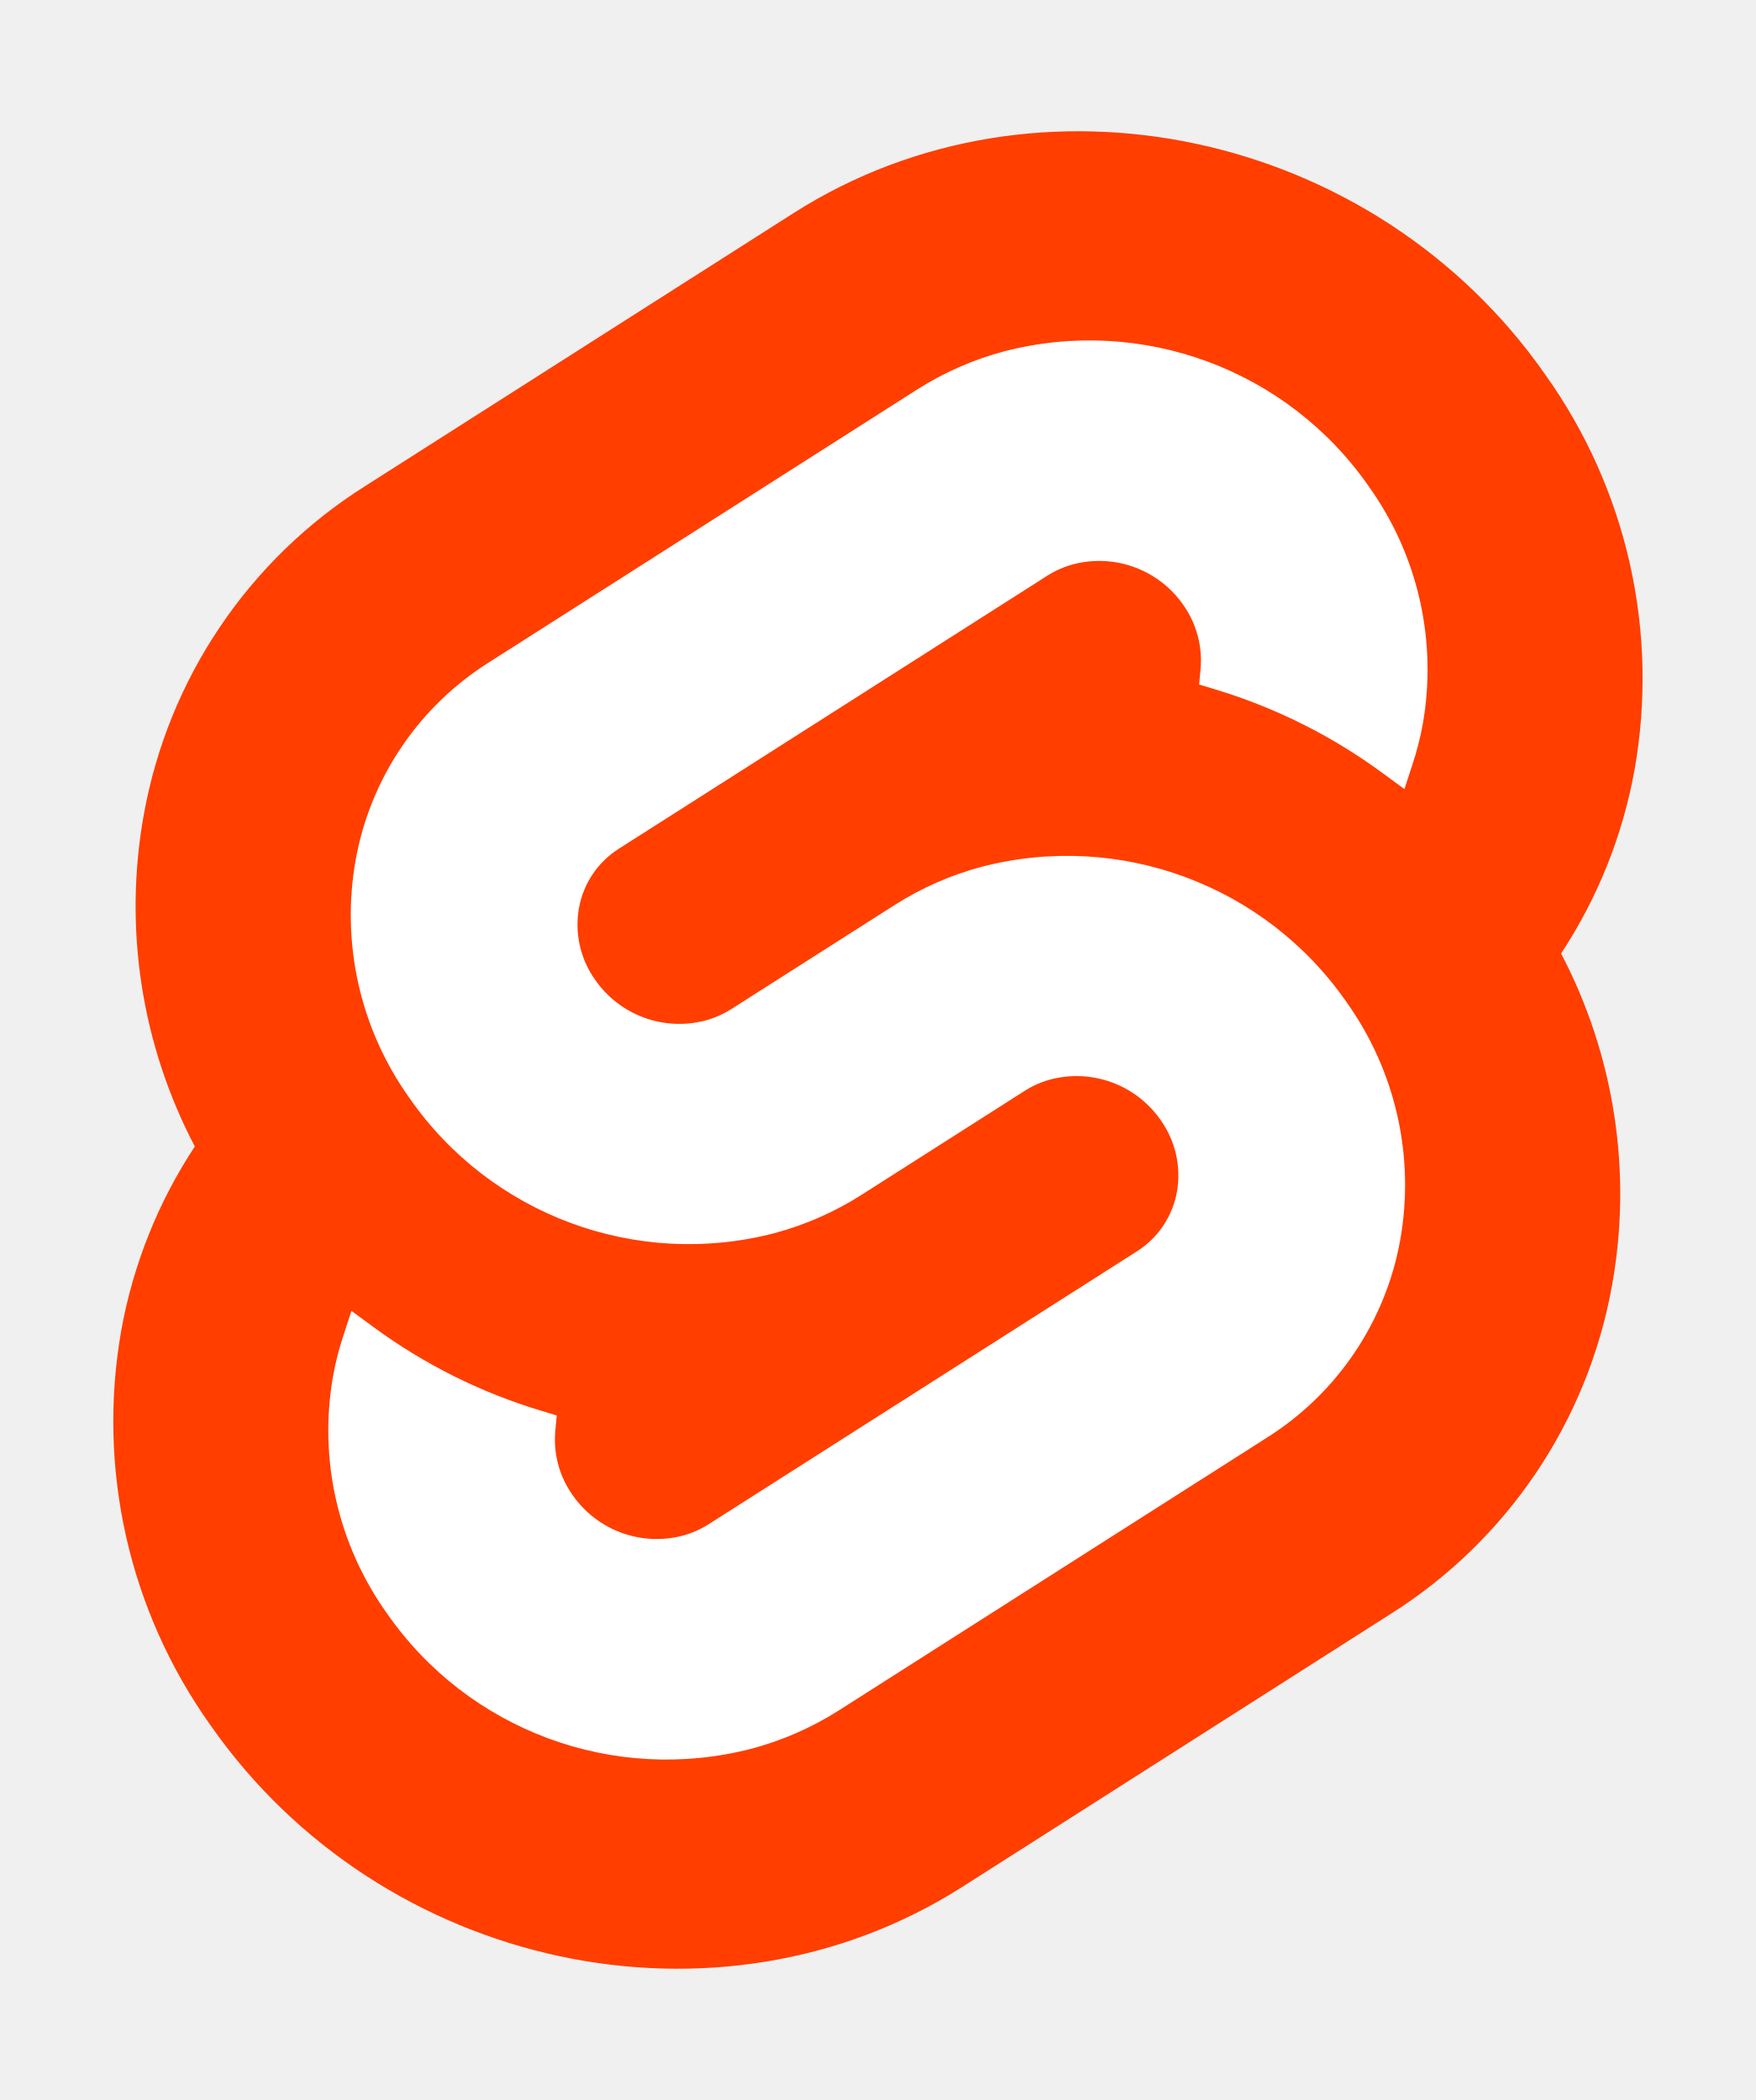
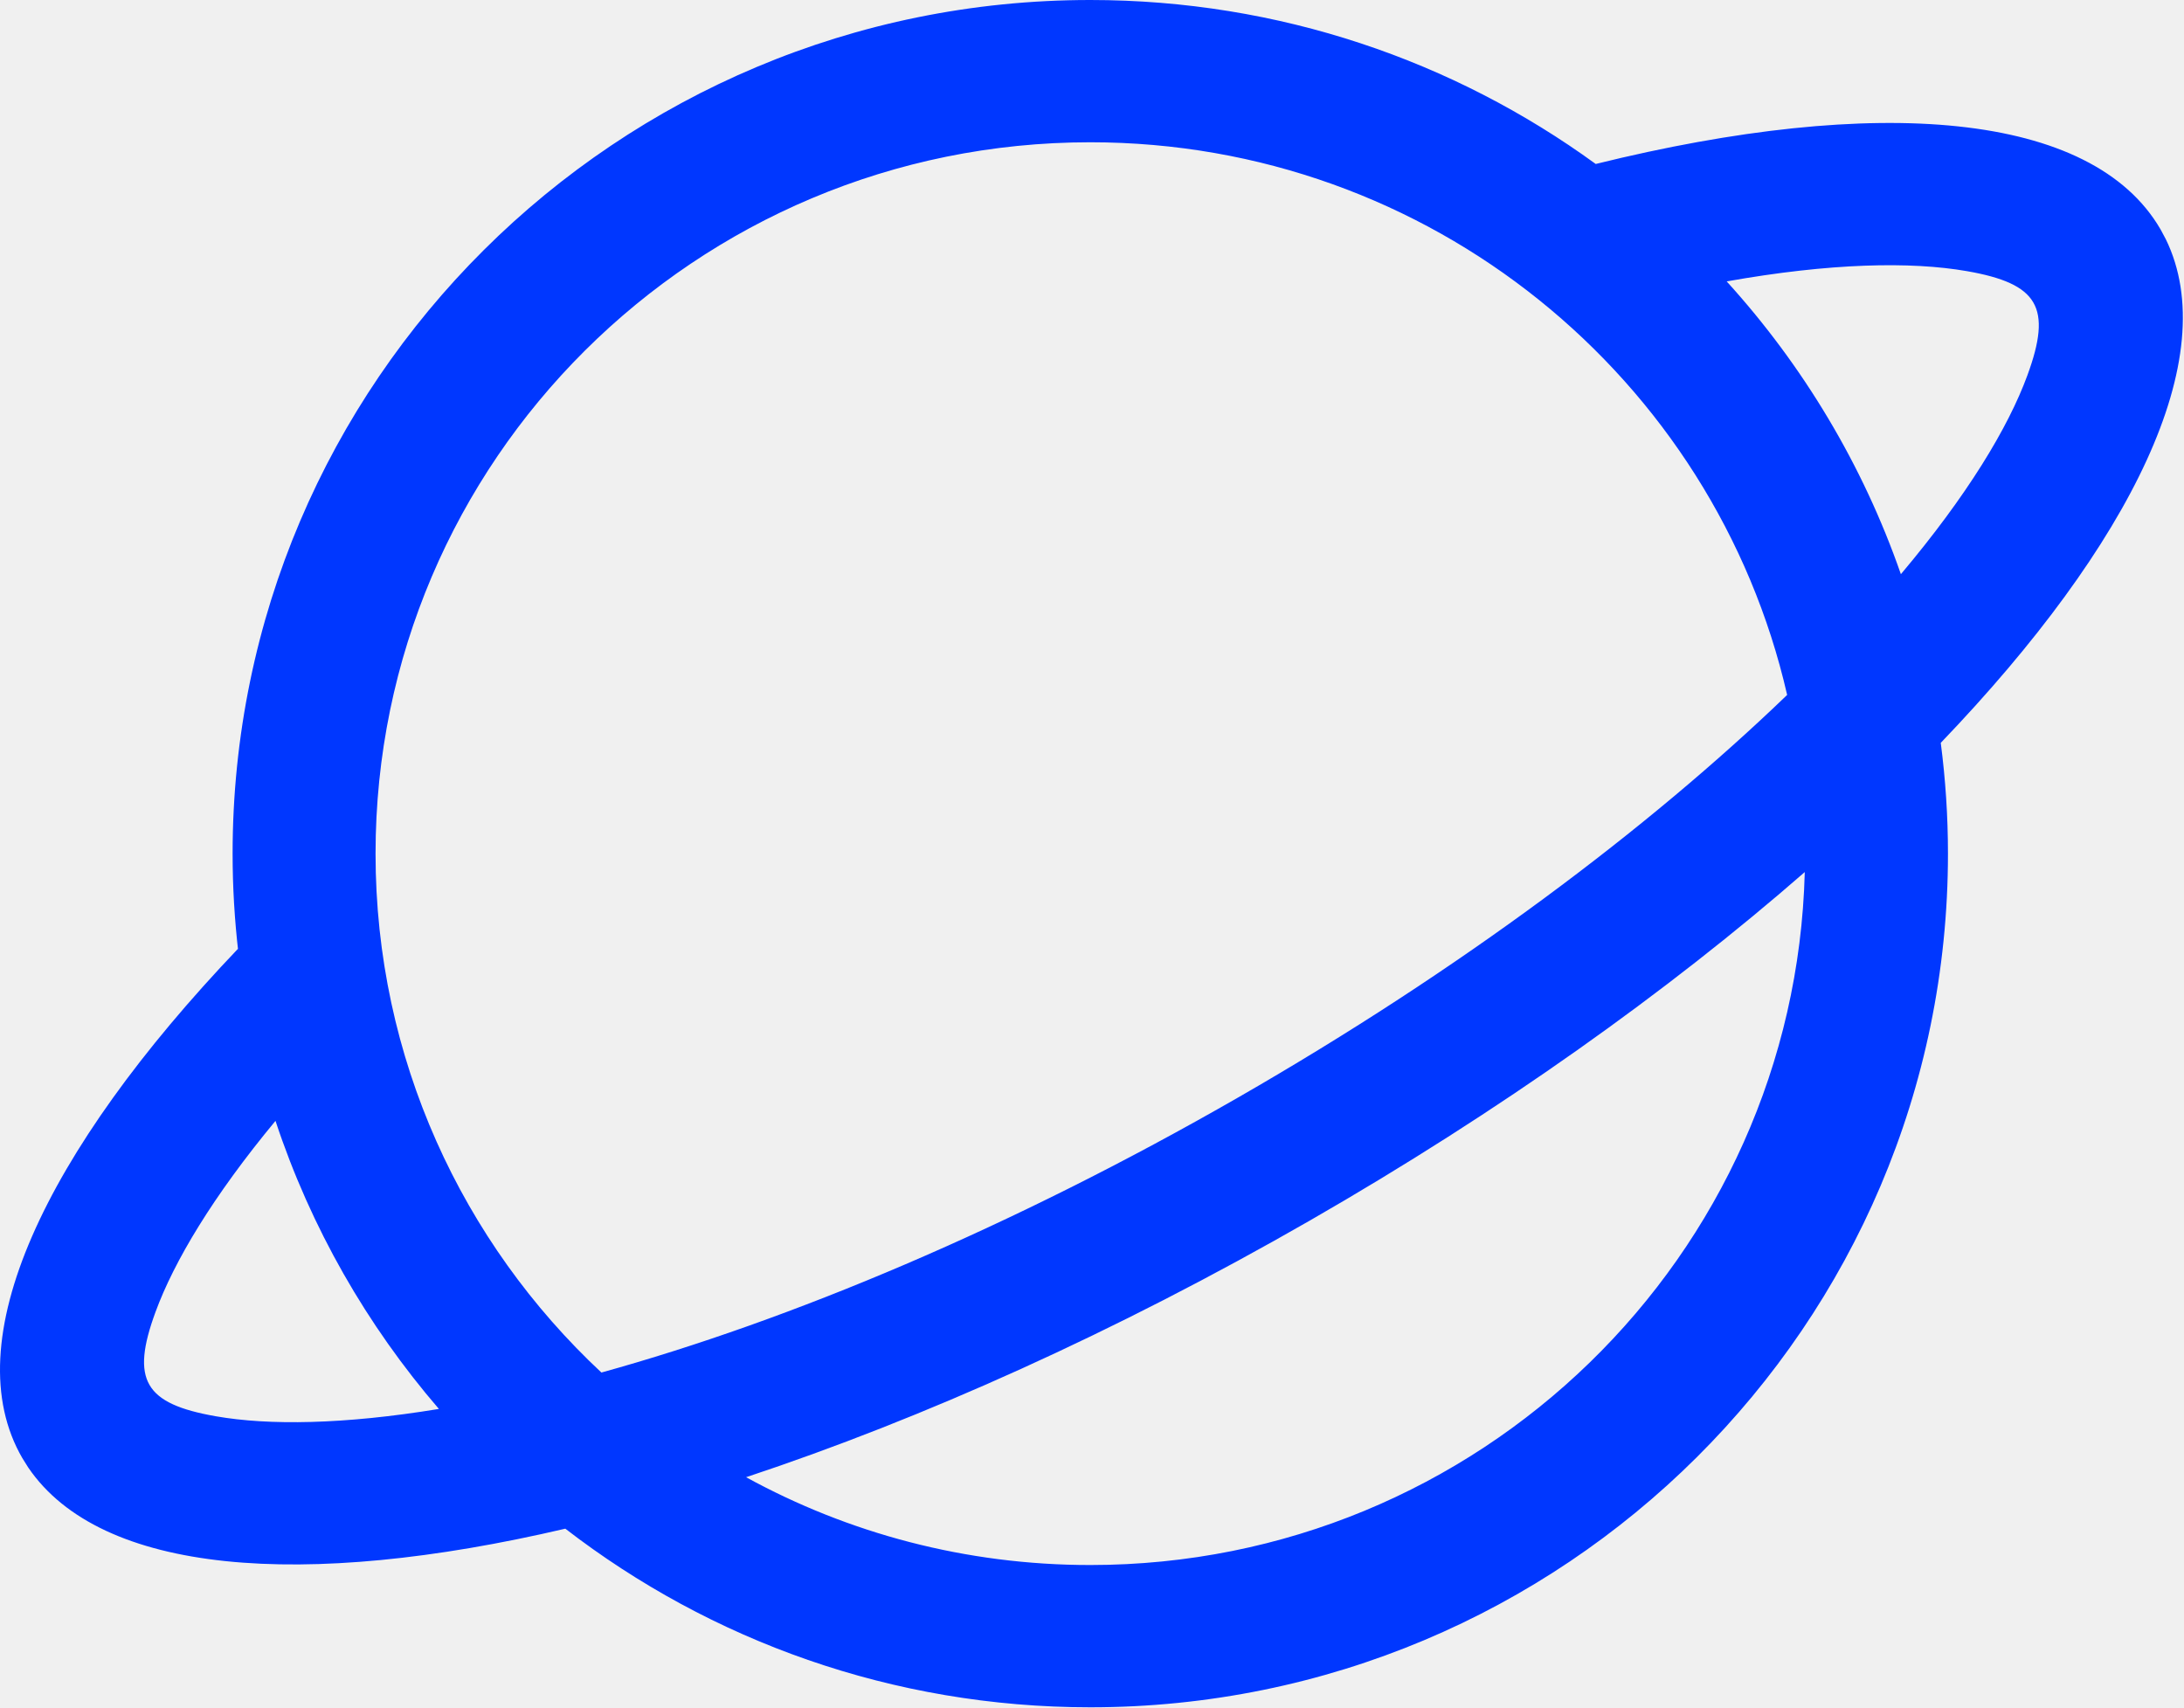
- <svg xmlns="http://www.w3.org/2000/svg" width="107" height="128" viewBox="0 0 107 128">
-   <path d="M94.157 22.819c-10.4-14.885-30.94-19.297-45.792-9.835L22.282 29.608A29.92 29.92 0 0 0 8.764 49.65a31.5 31.5 0 0 0 3.108 20.231 30 30 0 0 0-4.477 11.183 31.9 31.9 0 0 0 5.448 24.116c10.402 14.887 30.942 19.297 45.791 9.835l26.083-16.624A29.92 29.92 0 0 0 98.235 78.35a31.53 31.53 0 0 0-3.105-20.232 30 30 0 0 0 4.474-11.182 31.88 31.88 0 0 0-5.447-24.116" style="fill:#ff3e00" />
-   <path d="M45.817 106.582a20.72 20.72 0 0 1-22.237-8.243 19.17 19.17 0 0 1-3.277-14.503 18 18 0 0 1 .624-2.435l.49-1.498 1.337.981a33.6 33.6 0 0 0 10.203 5.098l.97.294-.09.968a5.85 5.85 0 0 0 1.052 3.878 6.24 6.24 0 0 0 6.695 2.485 5.8 5.8 0 0 0 1.603-.704L69.27 76.28a5.43 5.43 0 0 0 2.45-3.631 5.8 5.8 0 0 0-.987-4.371 6.24 6.24 0 0 0-6.698-2.487 5.7 5.7 0 0 0-1.6.704l-9.953 6.345a19 19 0 0 1-5.296 2.326 20.72 20.72 0 0 1-22.237-8.243 19.17 19.17 0 0 1-3.277-14.502 17.99 17.99 0 0 1 8.13-12.052l26.081-16.623a19 19 0 0 1 5.3-2.329 20.72 20.72 0 0 1 22.237 8.243 19.17 19.17 0 0 1 3.277 14.503 18 18 0 0 1-.624 2.435l-.49 1.498-1.337-.98a33.6 33.6 0 0 0-10.203-5.1l-.97-.294.09-.968a5.86 5.86 0 0 0-1.052-3.878 6.24 6.24 0 0 0-6.696-2.485 5.8 5.8 0 0 0-1.602.704L37.73 51.72a5.42 5.42 0 0 0-2.449 3.63 5.79 5.79 0 0 0 .986 4.372 6.24 6.24 0 0 0 6.698 2.486 5.8 5.8 0 0 0 1.602-.704l9.952-6.342a19 19 0 0 1 5.295-2.328 20.72 20.72 0 0 1 22.237 8.242 19.17 19.17 0 0 1 3.277 14.503 18 18 0 0 1-8.13 12.053l-26.081 16.622a19 19 0 0 1-5.3 2.328" style="fill:#fff" />
+ <svg xmlns="http://www.w3.org/2000/svg" width="1310" height="1024" viewBox="0 0 1310 1024" fill="none">
+   <path fill-rule="evenodd" clip-rule="evenodd" d="M653.969 0C767.336 0 872.123 36.521 957.146 98.35C1125.8 56.688 1254.85 66.777 1295.93 137.567L1299.11 143.517C1333.53 214.069 1278.99 325.806 1164.1 445.55C1166.93 467.303 1168.42 489.479 1168.42 512C1168.42 794.77 938.092 1024 653.969 1024C535.338 1024 426.11 984.004 339.086 916.867C181.443 953.747 60.402 944.071 16.969 880.233L13.386 874.517C-26.996 804.892 26.244 691.285 142.701 569.1C142.793 569.918 142.907 570.733 143.003 571.55C140.729 552.013 139.519 532.144 139.519 512C139.519 229.232 369.848 0.002 653.969 0ZM1082.53 523.05C1000.47 594.654 899.618 666.586 785.747 732.017C668.93 799.139 553.007 851.03 447.519 886C508.761 919.556 579.12 938.666 653.969 938.667C887.026 938.667 1076.64 753.584 1082.53 523.05ZM165.242 672.267C127.735 717.503 104.438 756.493 93.283 786.883C78.28 827.764 86.662 841.984 129.589 849.467C161.236 854.98 206.117 854.434 263.259 845.05C220.079 794.922 186.462 736.4 165.242 672.267ZM653.969 85.333C417.202 85.336 225.261 276.36 225.261 512C225.261 634.75 277.366 745.376 360.739 823.217C473.811 791.907 606.719 736.352 742.876 658.117C875.991 581.628 988.698 496.985 1071.96 416.8C1028.49 226.987 857.856 85.333 653.969 85.333ZM1179.72 162.617C1146.19 156.773 1097.8 157.709 1035.7 168.783C1081.51 219.217 1117.35 278.773 1140.18 344.383C1179.95 297.188 1204.5 256.615 1216.03 225.2C1231.03 184.327 1222.66 170.102 1179.72 162.617Z" fill="#0037FF" />
</svg>
